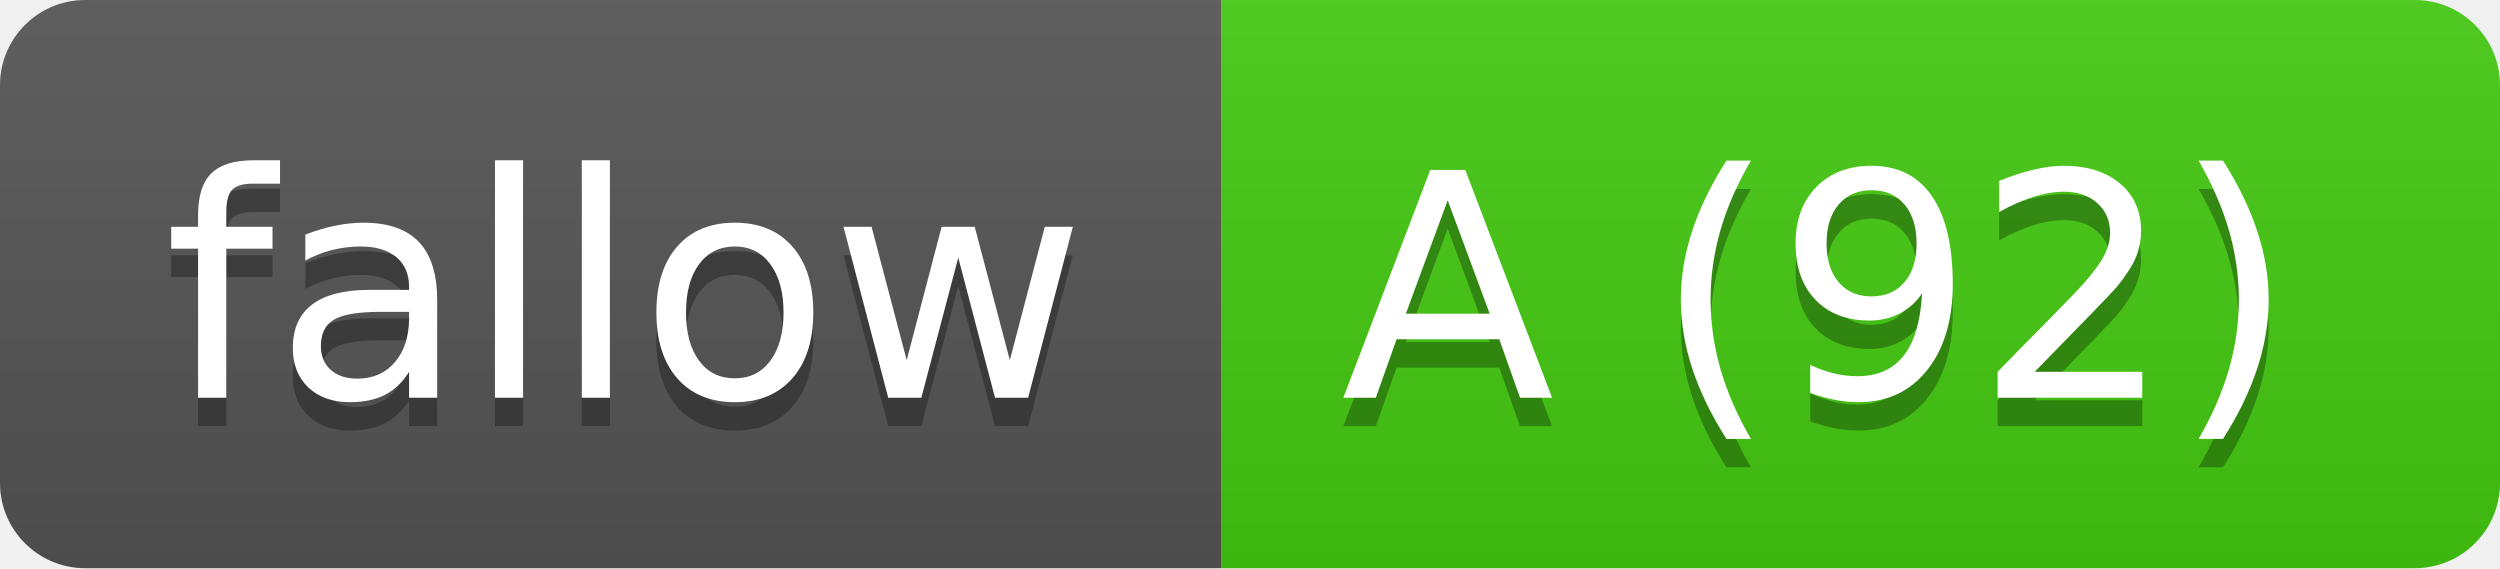
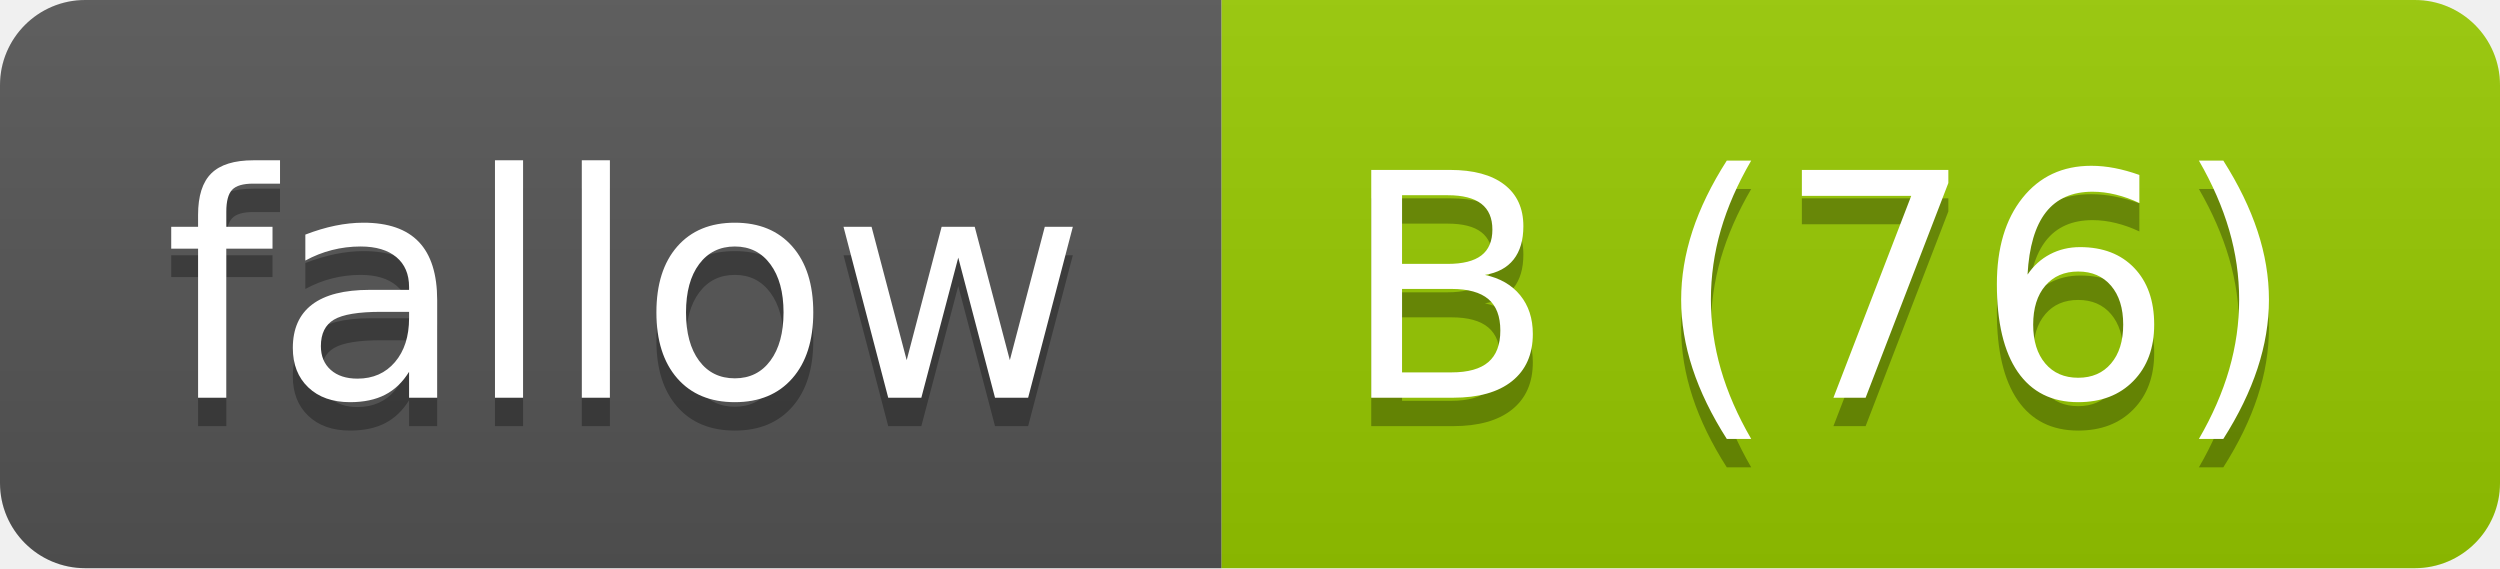
- <svg xmlns="http://www.w3.org/2000/svg" width="88" height="20" role="img" aria-label="fallow: A (92)">
-   <linearGradient id="s-29b327ea" x2="0" y2="100%">
+ <svg xmlns="http://www.w3.org/2000/svg" width="88" height="20" role="img" aria-label="fallow: B (76)">
+   <linearGradient id="s-2b67f983" x2="0" y2="100%">
    <stop offset="0" stop-color="#bbb" stop-opacity=".1" />
    <stop offset="1" stop-opacity=".1" />
  </linearGradient>
-   <clipPath id="r-29b327ea">
+   <clipPath id="r-2b67f983">
    <rect width="88" height="20" rx="3" fill="#fff" />
  </clipPath>
-   <g clip-path="url(#r-29b327ea)">
+   <g clip-path="url(#r-2b67f983)">
    <rect width="43" height="20" fill="#555" />
-     <rect x="43" width="45" height="20" fill="#4c1" />
-     <rect width="88" height="20" fill="url(#s-29b327ea)" />
+     <rect x="43" width="45" height="20" fill="#97ca00" />
+     <rect width="88" height="20" fill="url(#s-2b67f983)" />
  </g>
  <g fill="#fff" text-anchor="middle" font-family="Verdana,Geneva,DejaVu Sans,sans-serif" text-rendering="geometricPrecision" font-size="110">
    <text aria-hidden="true" x="220" y="150" fill="#010101" fill-opacity=".3" transform="scale(.1)" textLength="330">fallow</text>
    <text x="220" y="140" transform="scale(.1)" fill="#fff" textLength="330">fallow</text>
-     <text aria-hidden="true" x="640" y="150" fill="#010101" fill-opacity=".3" transform="scale(.1)" textLength="350">A (92)</text>
-     <text x="640" y="140" transform="scale(.1)" fill="#fff" textLength="350">A (92)</text>
+     <text aria-hidden="true" x="640" y="150" fill="#010101" fill-opacity=".3" transform="scale(.1)" textLength="350">B (76)</text>
+     <text x="640" y="140" transform="scale(.1)" fill="#fff" textLength="350">B (76)</text>
  </g>
</svg>
